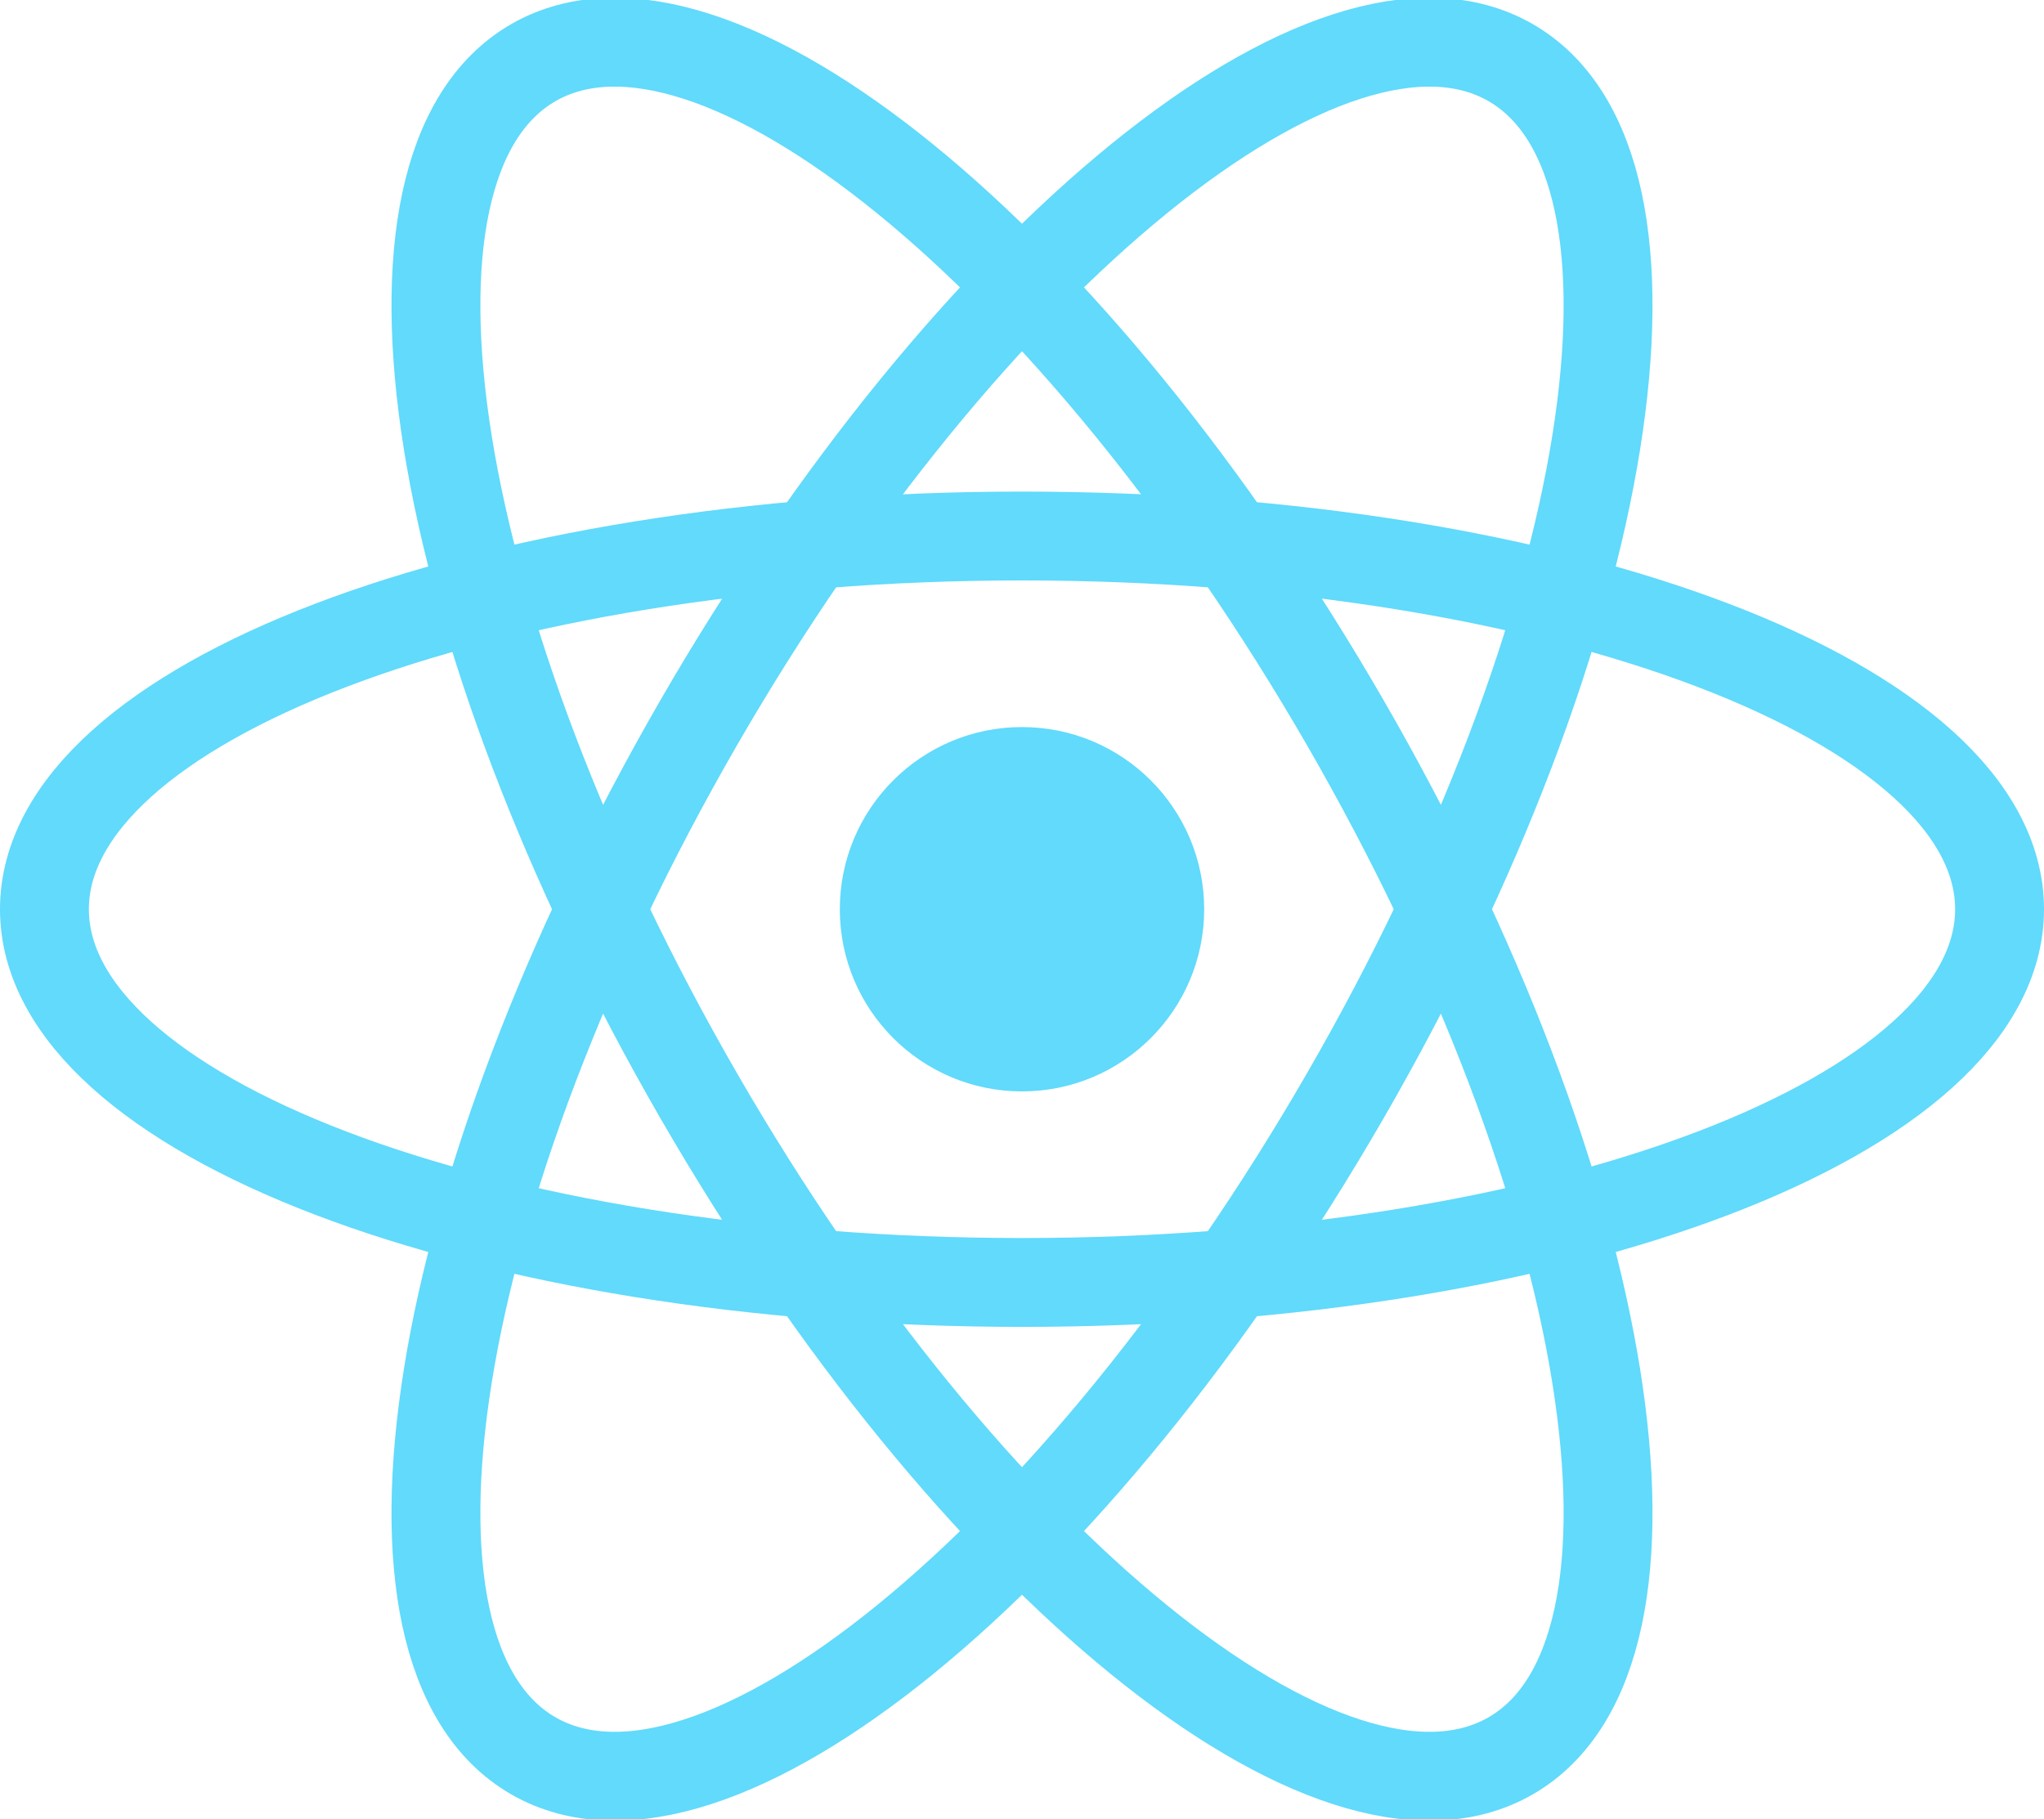
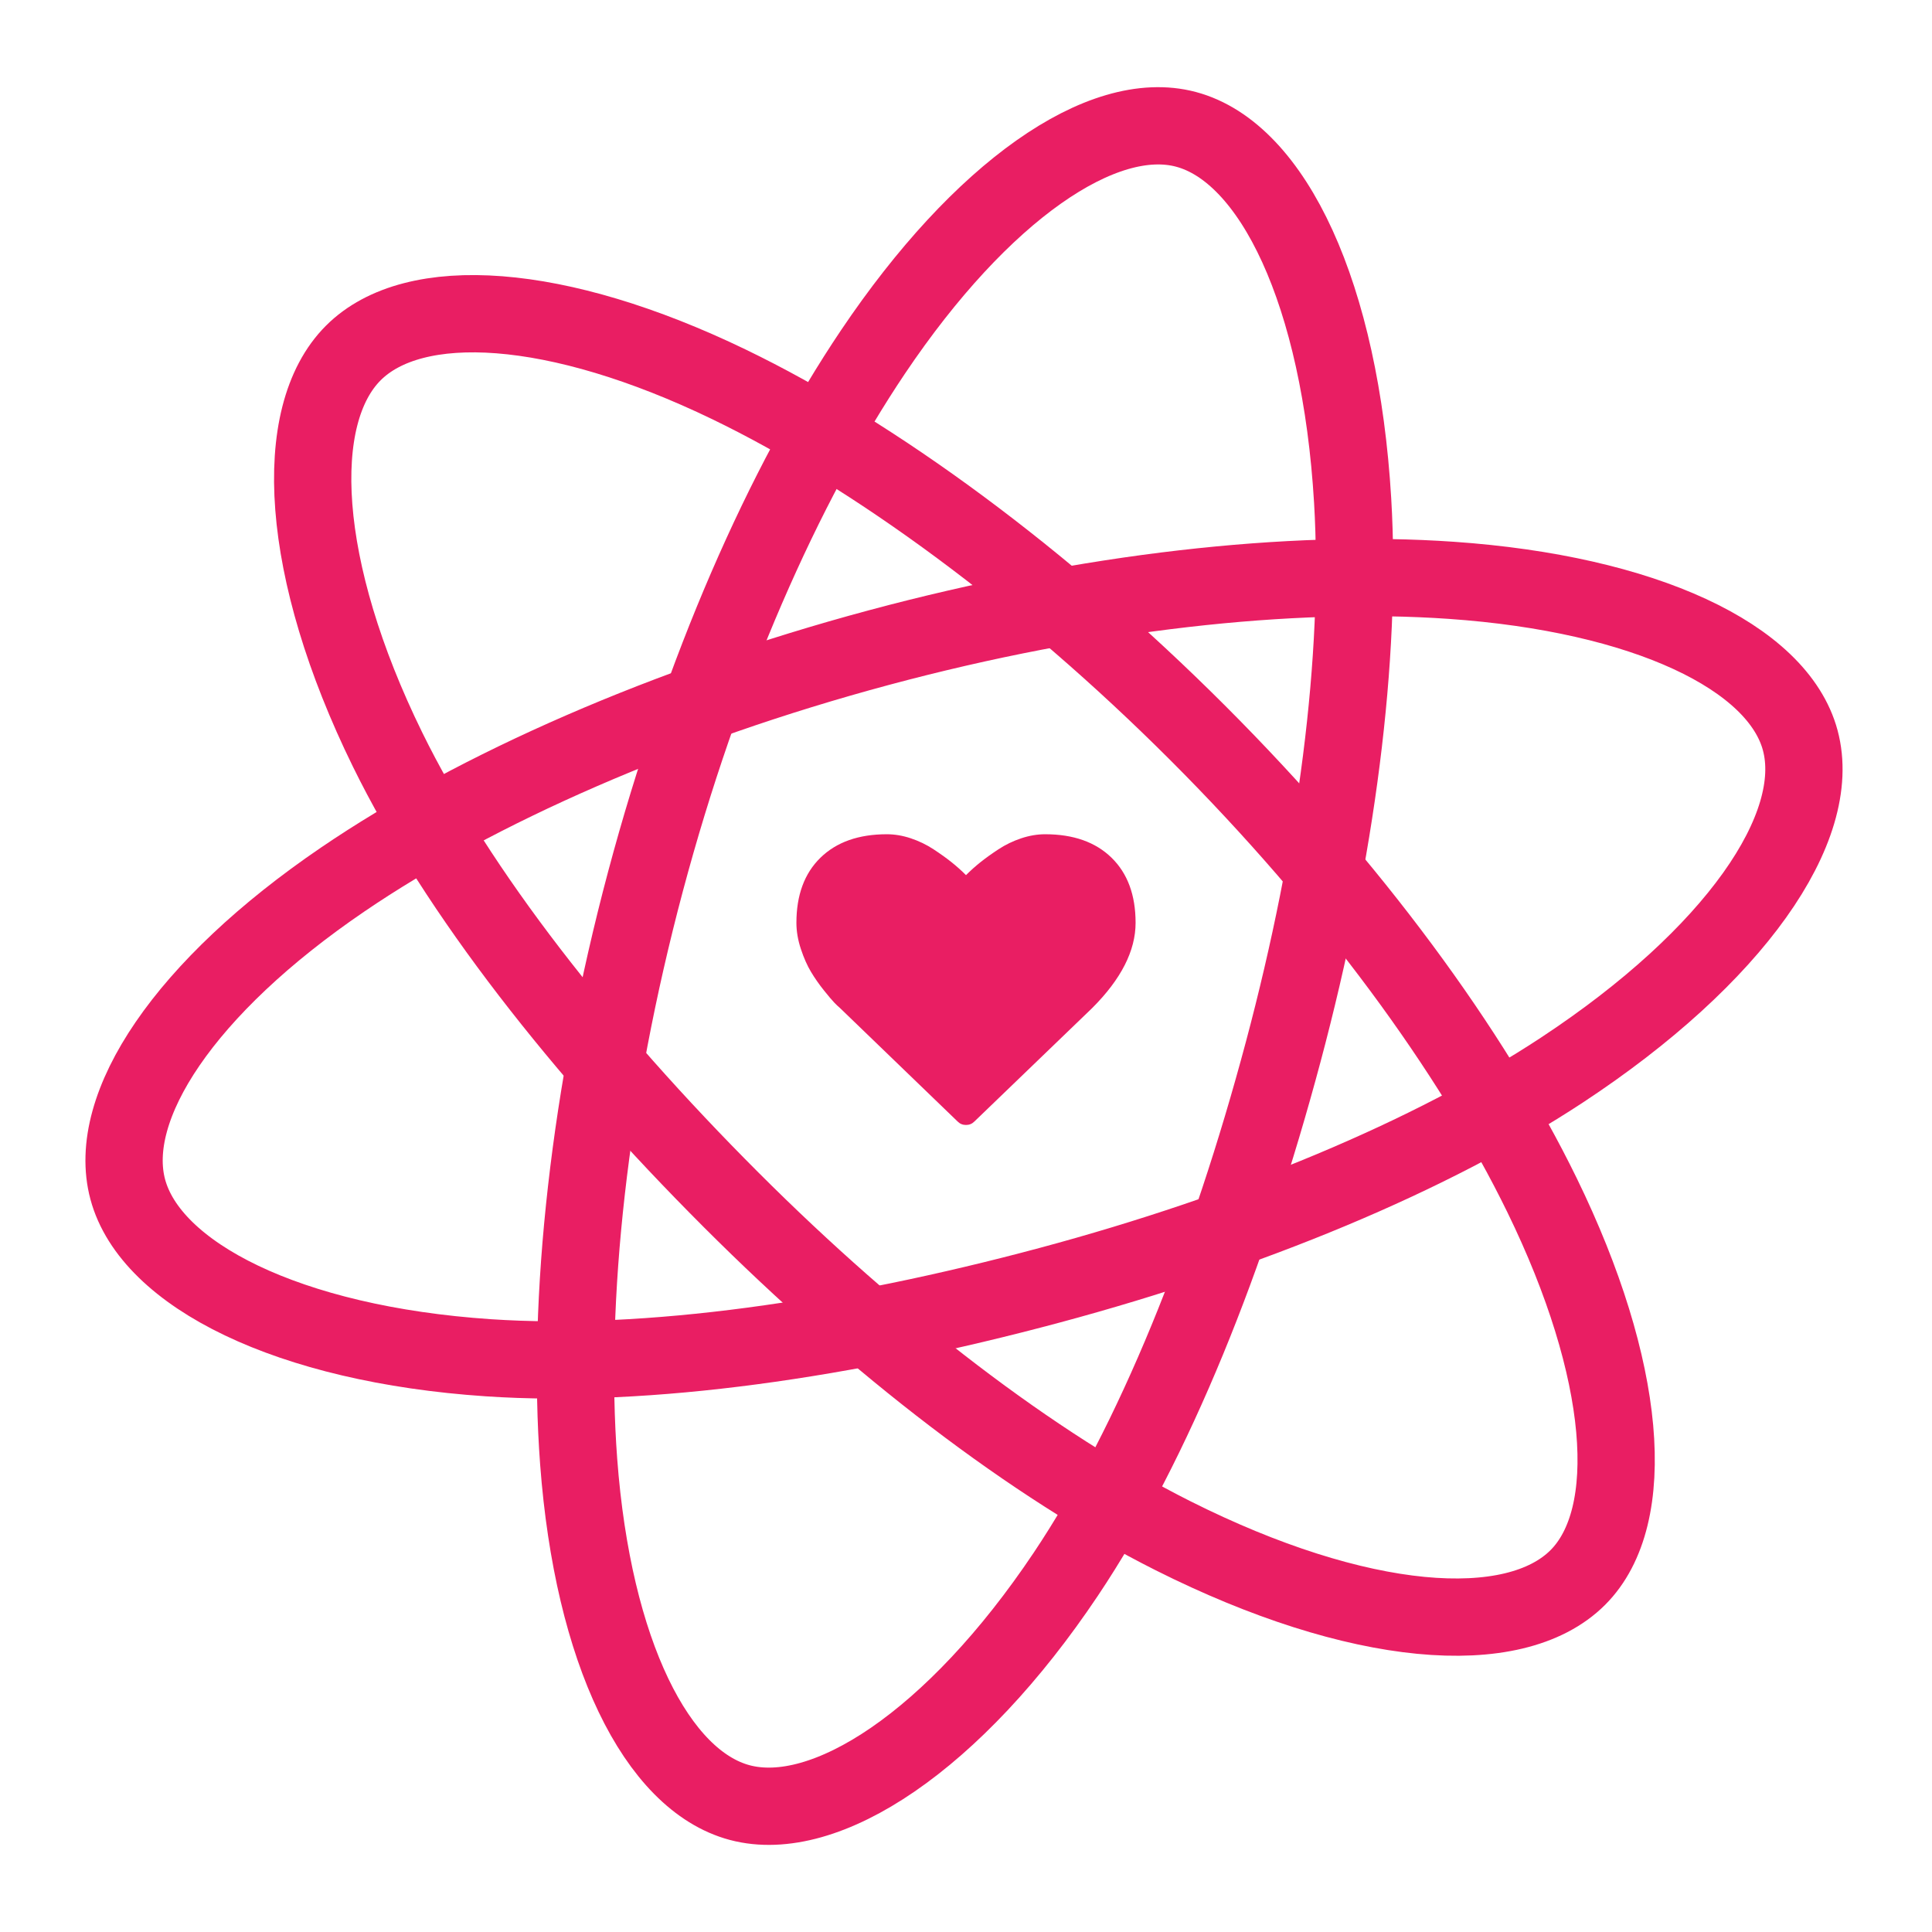
- <svg xmlns="http://www.w3.org/2000/svg" viewBox="-11.5 -10.232 23 20.463">
-   <circle cx="0" cy="0" r="2.05" fill="#61dafb" />
-   <g stroke="#61dafb" stroke-width="1" fill="none">
-     <ellipse rx="11" ry="4.2" />
-     <ellipse rx="11" ry="4.2" transform="rotate(60)" />
-     <ellipse rx="11" ry="4.2" transform="rotate(120)" />
+ <svg xmlns="http://www.w3.org/2000/svg" version="1.1" x="0px" y="0px" width="600px" height="600px" viewBox="0 0 600 600" enable-background="new 0 0 600 600" xml:space="preserve">
+   <g id="Layer_2">
+     <path fill="none" stroke="#E91E63" stroke-width="24" stroke-miterlimit="10" d="M371.987,227.641   c47.628,47.628,85.039,98.708,106.914,143.552c26.358,54.033,30.096,99.722,11.103,118.714   c-19.793,19.793-68.267,15.884-125.731-12.979c-43.445-21.821-92.031-59.119-137.242-104.331   c-46.354-46.354-84.95-95.545-106.667-139.816c-27.48-56.023-30.057-103.743-10.643-123.157   c18.838-18.839,63.248-16.056,116.694,9.757C271.574,141.193,323.895,179.548,371.987,227.641z" />
+     <path fill="none" stroke="#E91E63" stroke-width="24" stroke-miterlimit="10" d="M272.931,201.125   c65.052-17.465,127.989-24.354,177.767-20.902c59.974,4.16,101.42,23.747,108.385,49.688   c7.259,27.033-20.345,67.073-74.054,102.434c-40.608,26.733-97.189,50.188-158.941,66.769   c-63.312,16.998-125.207,25.858-174.408,22.553c-62.26-4.181-104.884-25.789-112.004-52.306   c-6.907-25.731,17.688-62.811,66.75-96.214C147.879,244.923,207.243,218.761,272.931,201.125z" />
+     <path fill="none" stroke="#E91E63" stroke-width="24" stroke-miterlimit="10" d="M200.469,273.707   c17.357-65.081,42.82-123.05,70.671-164.45c33.556-49.882,71.225-76.008,97.178-69.086c27.045,7.212,47.949,51.123,51.76,115.315   c2.883,48.533-5.055,109.266-21.531,171.046c-16.892,63.341-40.126,121.389-67.562,162.365   c-34.716,51.852-74.723,77.988-101.252,70.913c-25.743-6.865-45.584-46.692-50.021-105.881   C175.963,403.92,182.944,339.424,200.469,273.707z" />
+   </g>
+   <g id="Layer_3">
+     <path fill="#E91E63" d="M300,349.369c-1.019,0-1.881-0.353-2.586-1.058l-36.679-35.386c-0.392-0.313-0.931-0.822-1.617-1.528   c-0.686-0.705-1.773-1.988-3.262-3.851c-1.489-1.86-2.822-3.771-3.997-5.73s-2.224-4.33-3.145-7.112   c-0.92-2.782-1.381-5.486-1.381-8.111c0-8.621,2.488-15.361,7.465-20.221c4.977-4.859,11.854-7.289,20.631-7.289   c2.43,0,4.909,0.421,7.436,1.264c2.527,0.843,4.879,1.979,7.054,3.41c2.174,1.43,4.046,2.772,5.613,4.026s3.057,2.586,4.467,3.997   c1.411-1.411,2.899-2.743,4.467-3.997c1.568-1.254,3.438-2.596,5.614-4.026c2.175-1.431,4.525-2.567,7.054-3.41   c2.527-0.842,5.006-1.264,7.435-1.264c8.778,0,15.655,2.43,20.632,7.289c4.978,4.859,7.466,11.6,7.466,20.221   c0,8.66-4.487,17.477-13.461,26.451l-36.619,35.268C301.881,349.017,301.019,349.369,300,349.369z" />
  </g>
</svg>
